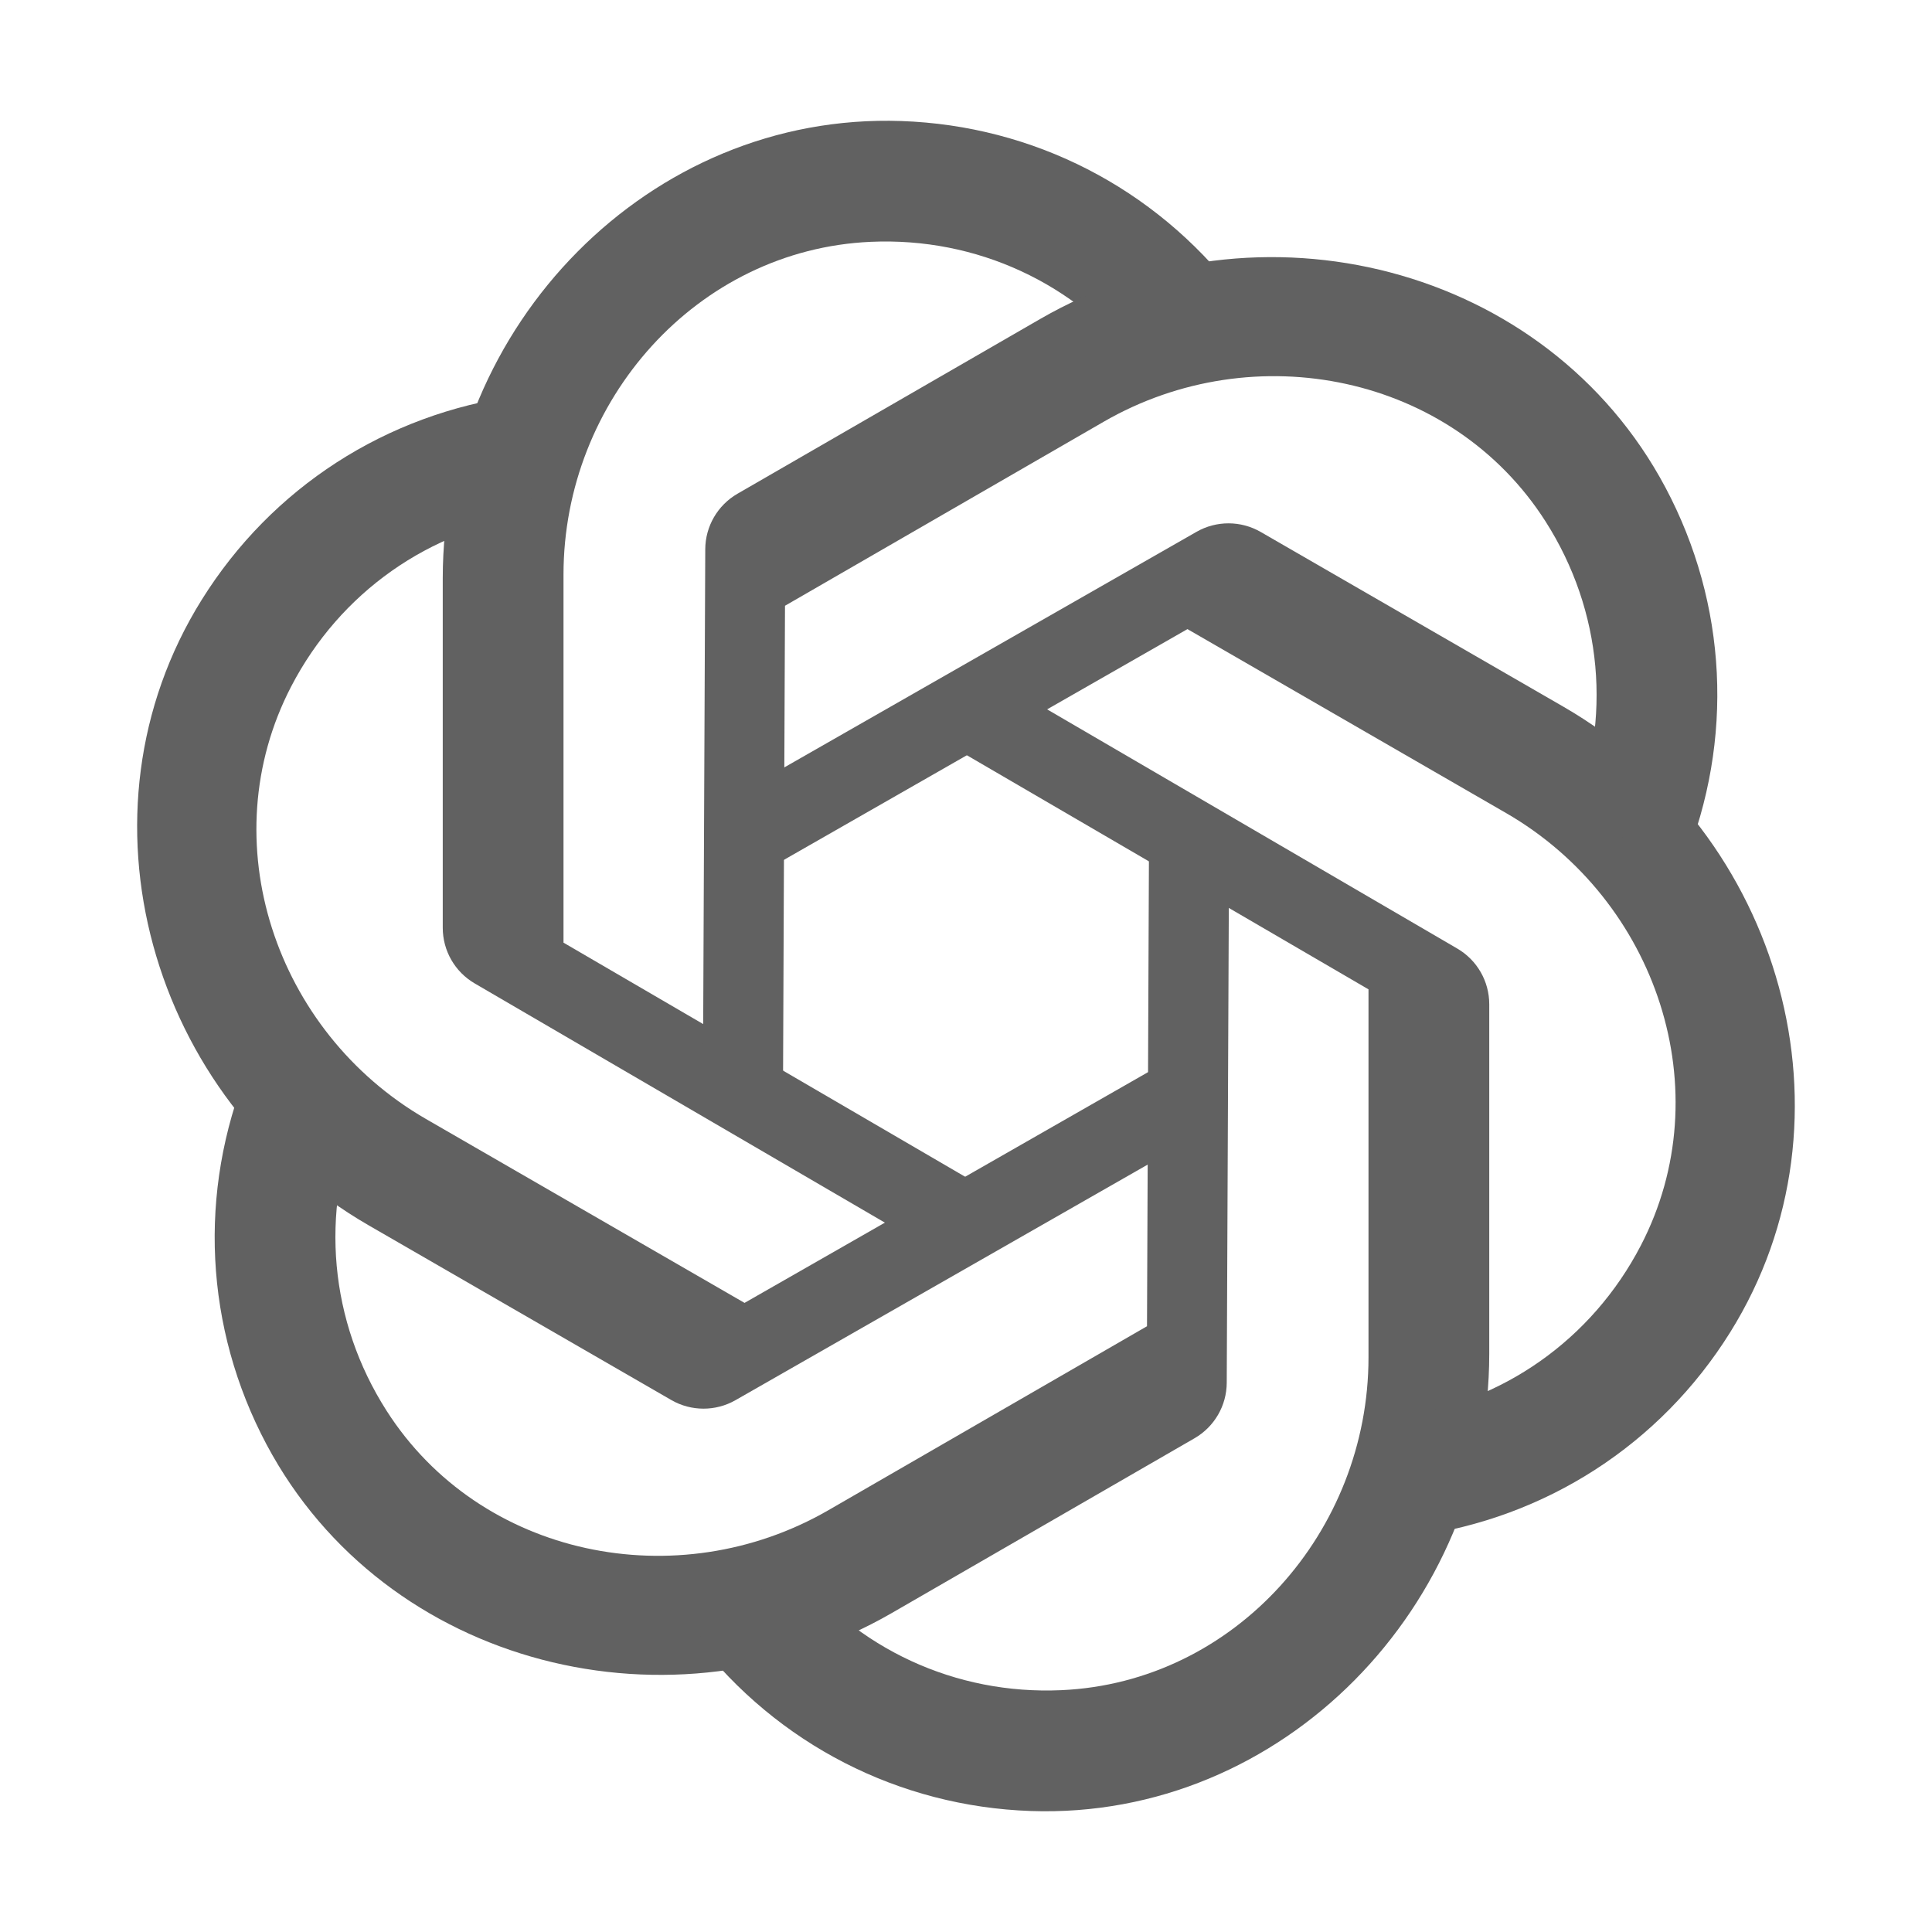
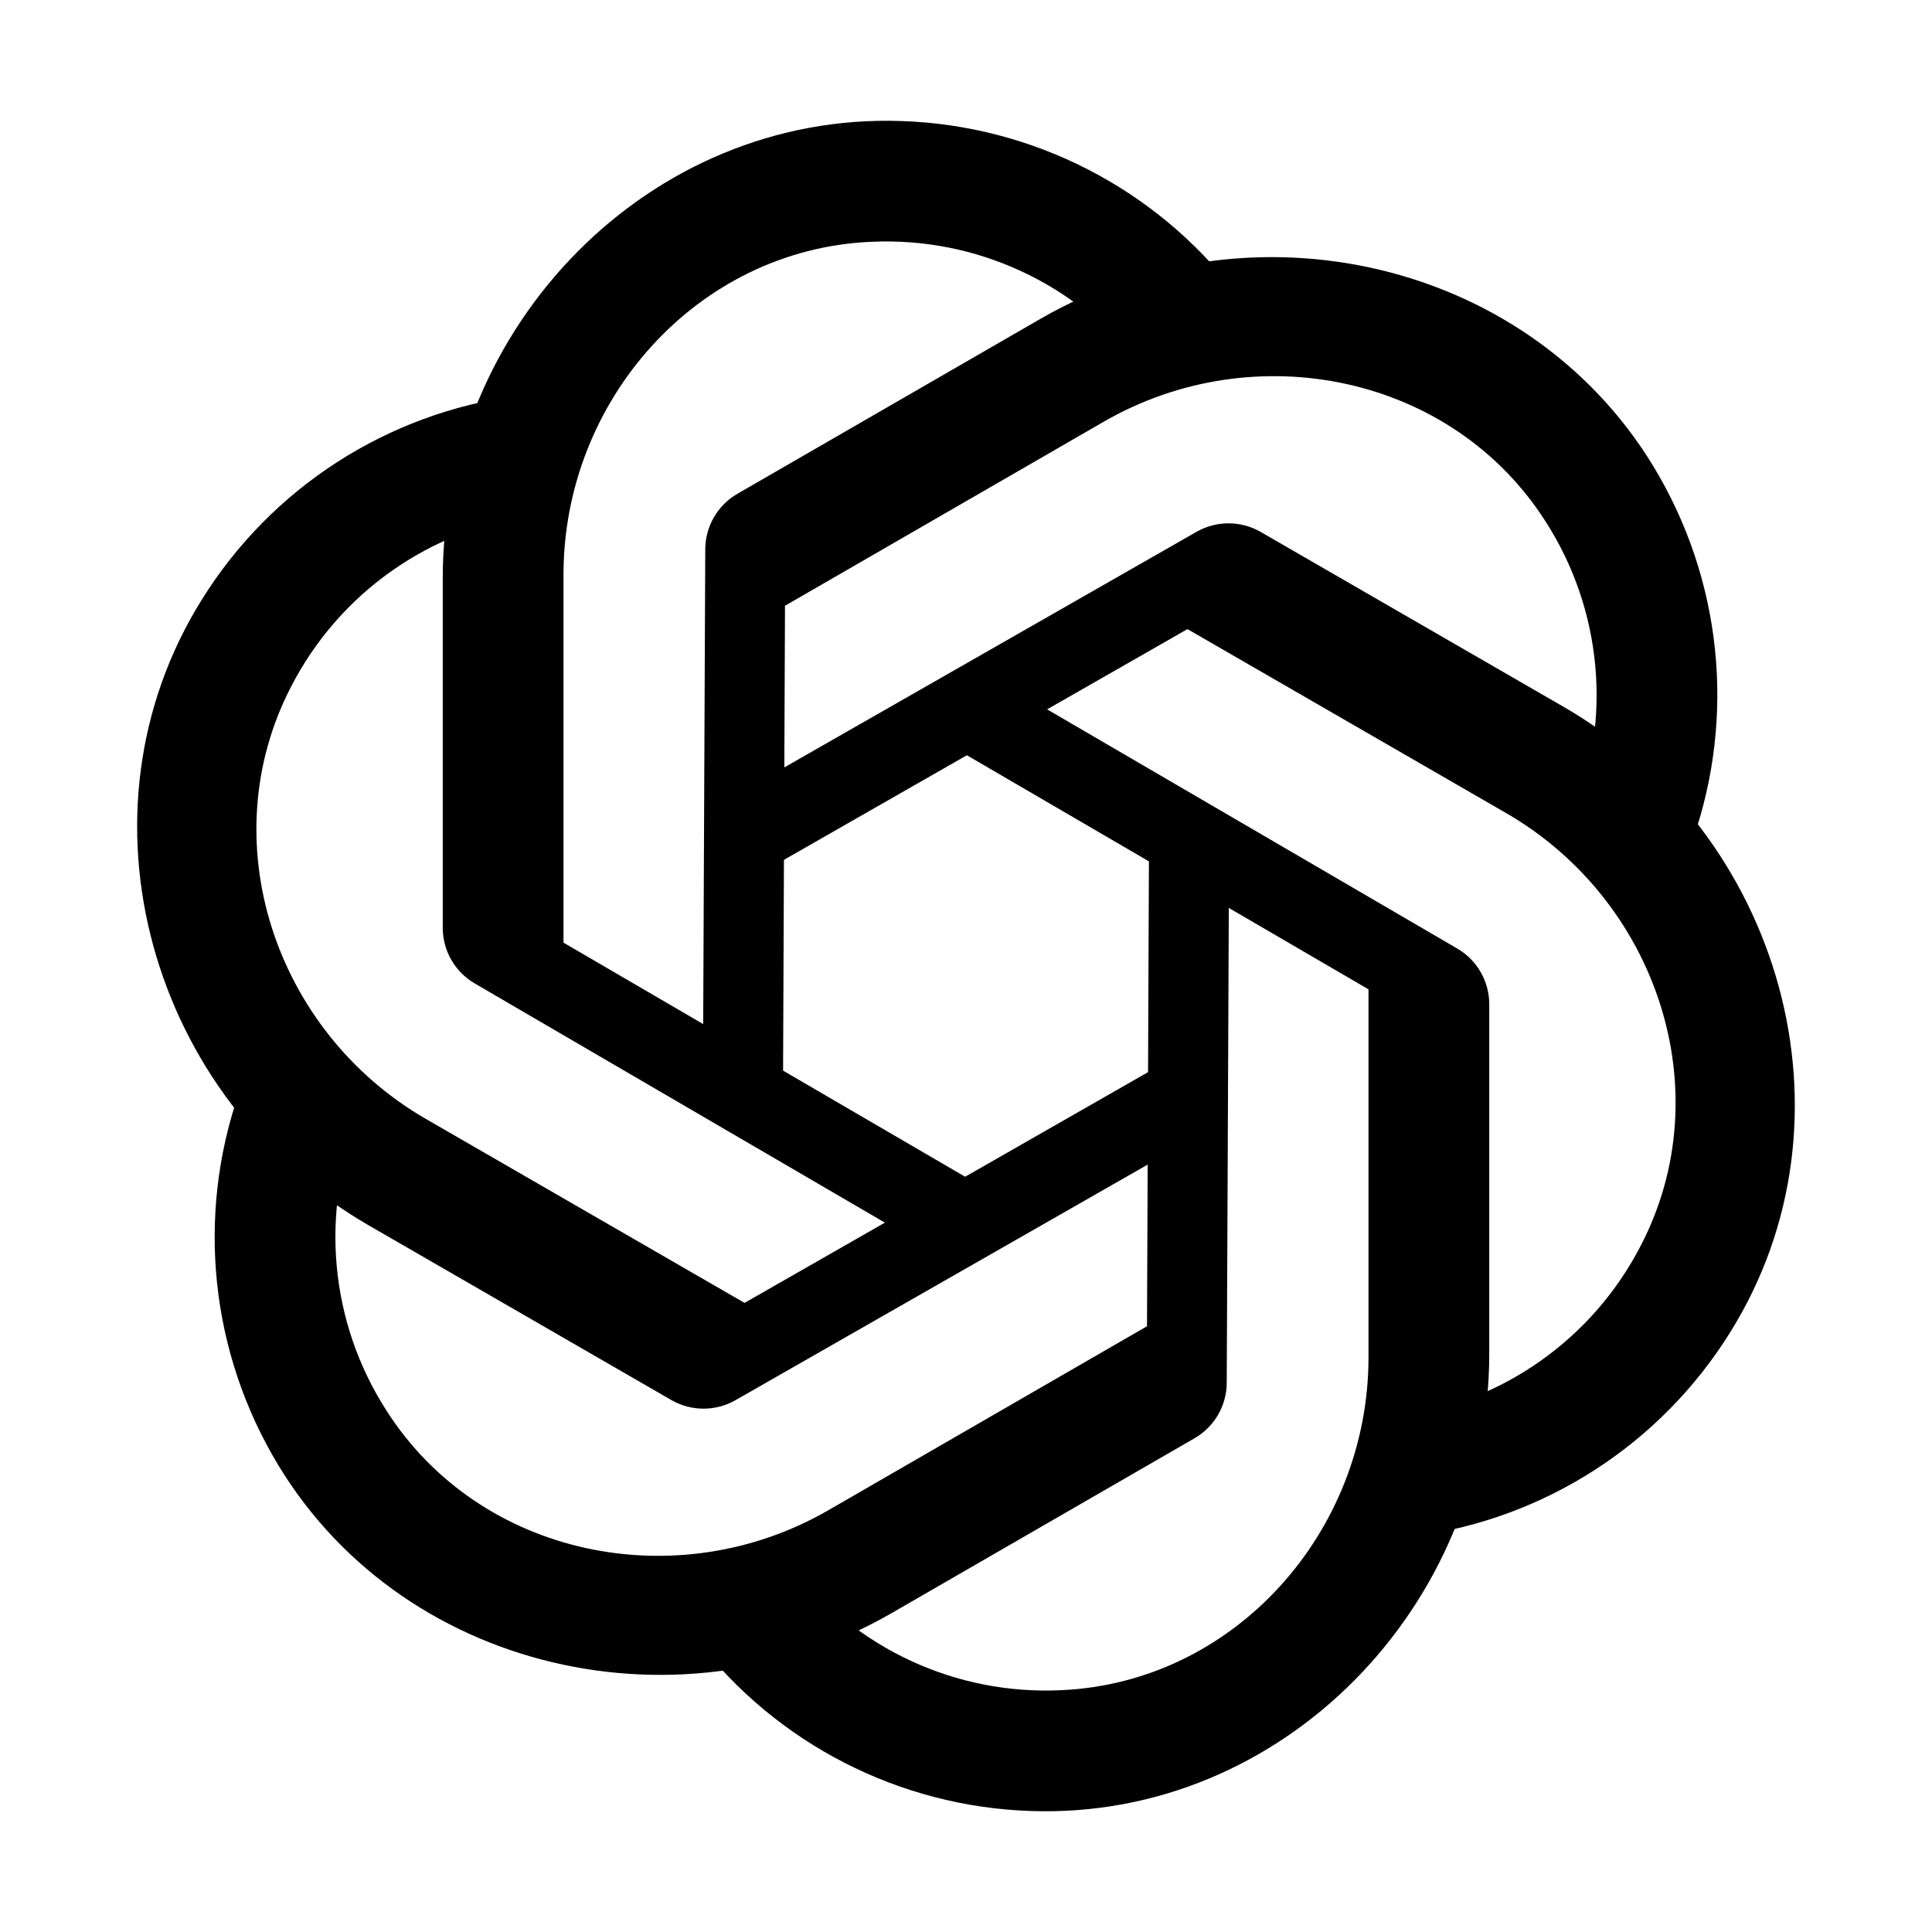
- <svg xmlns="http://www.w3.org/2000/svg" x="0px" y="0px" width="48" height="48" viewBox="0 0 48 48">
-   <path fill="#616161" d="M30.7,7.27L28.33,9.1c-1.605-2.067-4.068-3.209-6.697-3.092C17.313,6.2,14,9.953,14,14.277l0,9.143 l10.5,6.12l-1,1.72l-11.706-6.827C11.302,24.146,11,23.62,11,23.051l0-8.687C11,8.1,16.129,2.79,22.39,3.007 C25.669,3.12,28.68,4.663,30.7,7.27z">
- 	</path>
-   <path fill="#616161" d="M12.861,9.833l0.4,2.967c-2.592,0.357-4.813,1.919-6.026,4.254c-1.994,3.837-0.4,8.582,3.345,10.745 l7.918,4.571l10.55-6.033l0.99,1.726l-11.765,6.724c-0.494,0.282-1.101,0.281-1.594-0.003l-7.523-4.343 C3.73,27.308,1.696,20.211,5.014,14.898C6.752,12.114,9.594,10.279,12.861,9.833z">
- 	</path>
-   <path fill="#616161" d="M6.161,26.563l2.77,1.137c-0.987,2.423-0.745,5.128,0.671,7.346 c2.326,3.645,7.233,4.638,10.977,2.476l7.918-4.572l0.05-12.153l1.99,0.006l-0.059,13.551c-0.002,0.569-0.307,1.094-0.8,1.379 l-7.523,4.343c-5.425,3.132-12.588,1.345-15.531-4.185C5.083,32.994,4.914,29.616,6.161,26.563z">
- 	</path>
-   <path fill="#616161" d="M17.3,40.73l2.37-1.83c1.605,2.067,4.068,3.209,6.697,3.092C30.687,41.8,34,38.047,34,33.723l0-9.143 l-10.5-6.12l1-1.72l11.706,6.827C36.698,23.854,37,24.38,37,24.949l0,8.687c0,6.264-5.13,11.574-11.39,11.358 C22.331,44.88,19.32,43.337,17.3,40.73z">
- 	</path>
-   <path fill="#616161" d="M35.139,38.167l-0.4-2.967c2.592-0.357,4.813-1.919,6.026-4.254c1.994-3.837,0.4-8.582-3.345-10.745 l-7.918-4.571l-10.55,6.033l-0.99-1.726l11.765-6.724c0.494-0.282,1.101-0.281,1.594,0.003l7.523,4.343 c5.425,3.132,7.459,10.229,4.141,15.543C41.248,35.886,38.406,37.721,35.139,38.167z">
- 	</path>
-   <path fill="#616161" d="M41.839,21.437l-2.77-1.137c0.987-2.423,0.745-5.128-0.671-7.346 c-2.326-3.645-7.233-4.638-10.977-2.476l-7.918,4.572l-0.05,12.153l-1.99-0.006l0.059-13.551c0.002-0.569,0.307-1.094,0.8-1.379 l7.523-4.343c5.425-3.132,12.588-1.345,15.531,4.185C42.917,15.006,43.086,18.384,41.839,21.437z">
- 	</path>
+ <svg xmlns="http://www.w3.org/2000/svg" fill="currentColor" viewBox="0 0 48 48">
+   <path d="M30.7 7.27 28.33 9.1a7.971 7.971 0 0 0-6.697-3.092C17.313 6.2 14 9.953 14 14.277v9.143l10.5 6.12-1 1.72-11.706-6.827A1.6 1.6 0 0 1 11 23.051v-8.687C11 8.1 16.129 2.79 22.39 3.007A10.932 10.932 0 0 1 30.7 7.27z" />
+   <path d="m12.861 9.833.4 2.967a7.974 7.974 0 0 0-6.026 4.254c-1.994 3.837-.4 8.582 3.345 10.745l7.918 4.571 10.55-6.033.99 1.726-11.765 6.724a1.602 1.602 0 0 1-1.594-.003l-7.523-4.343c-5.426-3.133-7.46-10.23-4.142-15.543a10.932 10.932 0 0 1 7.847-5.065z" />
+   <path d="m6.161 26.563 2.77 1.137a7.973 7.973 0 0 0 .671 7.346c2.326 3.645 7.233 4.638 10.977 2.476l7.918-4.572.05-12.153 1.99.006-.059 13.551a1.6 1.6 0 0 1-.8 1.379l-7.523 4.343c-5.425 3.132-12.588 1.345-15.531-4.185a10.936 10.936 0 0 1-.463-9.328z" />
+   <path d="m17.3 40.73 2.37-1.83a7.971 7.971 0 0 0 6.697 3.092C30.687 41.8 34 38.047 34 33.723V24.58l-10.5-6.12 1-1.72 11.706 6.827A1.6 1.6 0 0 1 37 24.949v8.687c0 6.264-5.13 11.574-11.39 11.358a10.936 10.936 0 0 1-8.31-4.264z" />
+   <path d="m35.139 38.167-.4-2.967a7.974 7.974 0 0 0 6.026-4.254c1.994-3.837.4-8.582-3.345-10.745l-7.918-4.571-10.55 6.033-.99-1.726 11.765-6.724a1.602 1.602 0 0 1 1.594.003l7.523 4.343c5.425 3.132 7.459 10.229 4.141 15.543a10.929 10.929 0 0 1-7.846 5.065z" />
+   <path d="m41.839 21.437-2.77-1.137a7.973 7.973 0 0 0-.671-7.346c-2.326-3.645-7.233-4.638-10.977-2.476l-7.918 4.572-.05 12.153-1.99-.006.059-13.551a1.6 1.6 0 0 1 .8-1.379l7.523-4.343c5.425-3.132 12.588-1.345 15.531 4.185a10.936 10.936 0 0 1 .463 9.328z" />
</svg>
